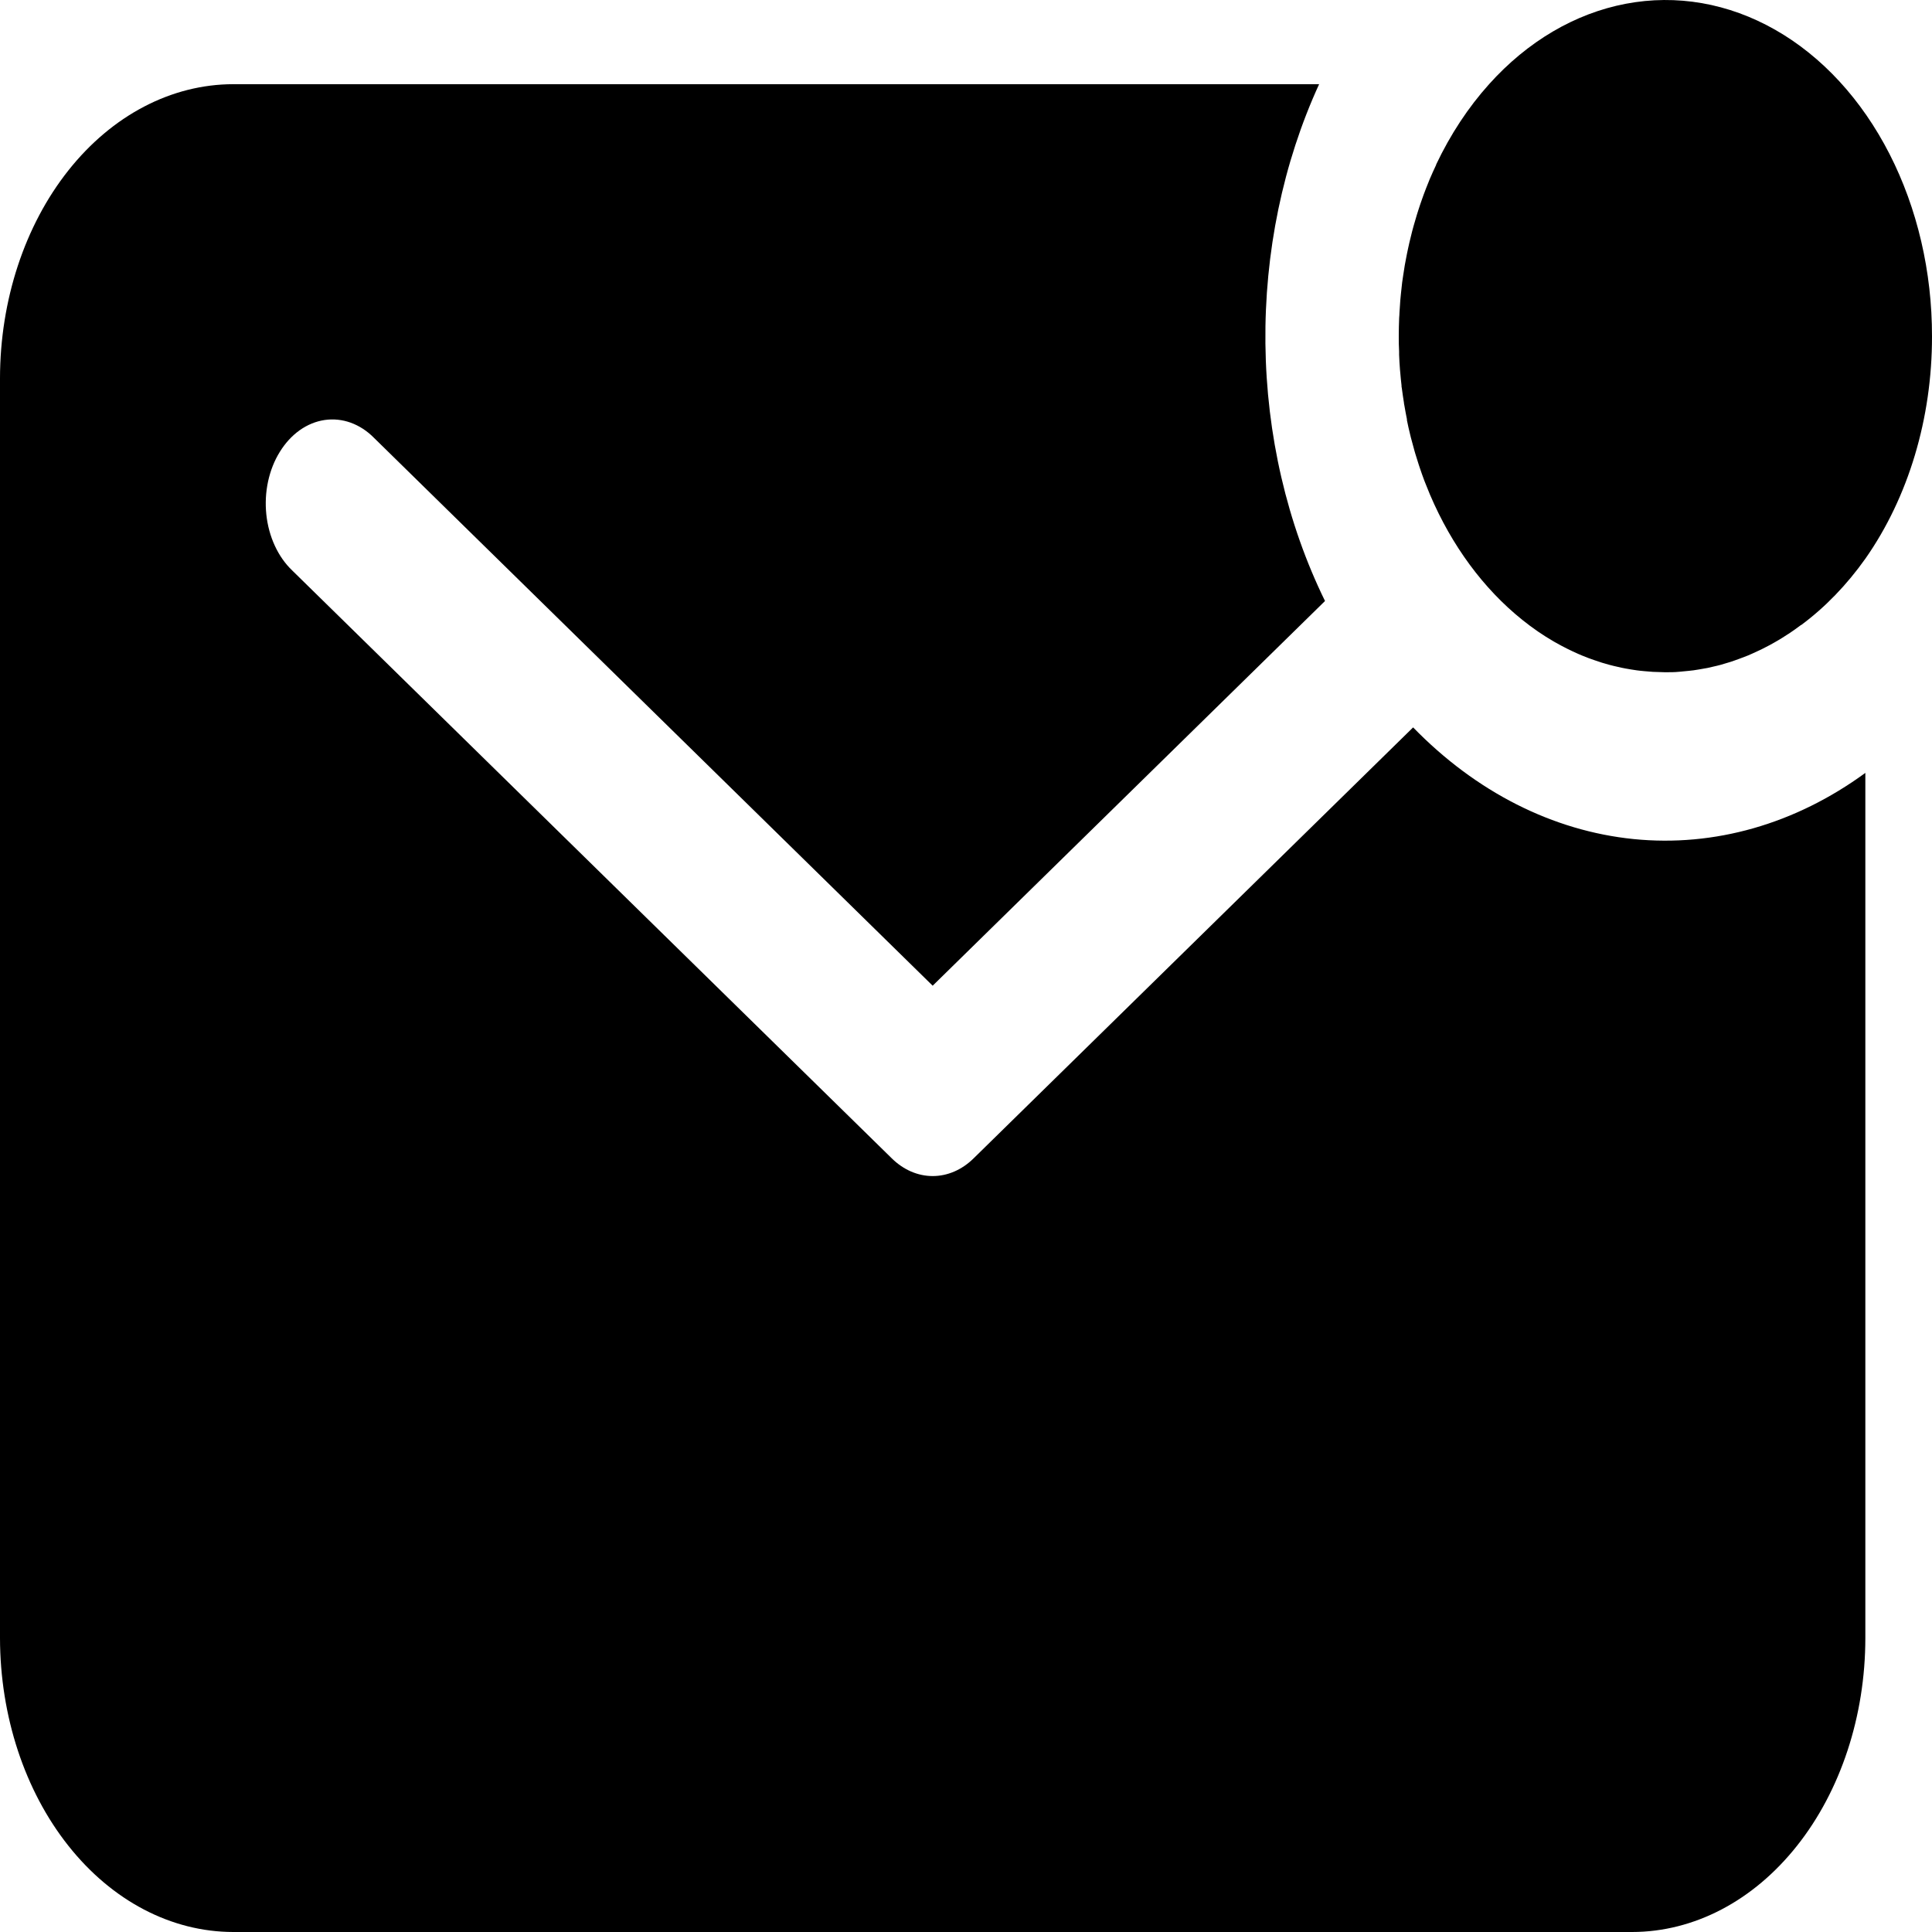
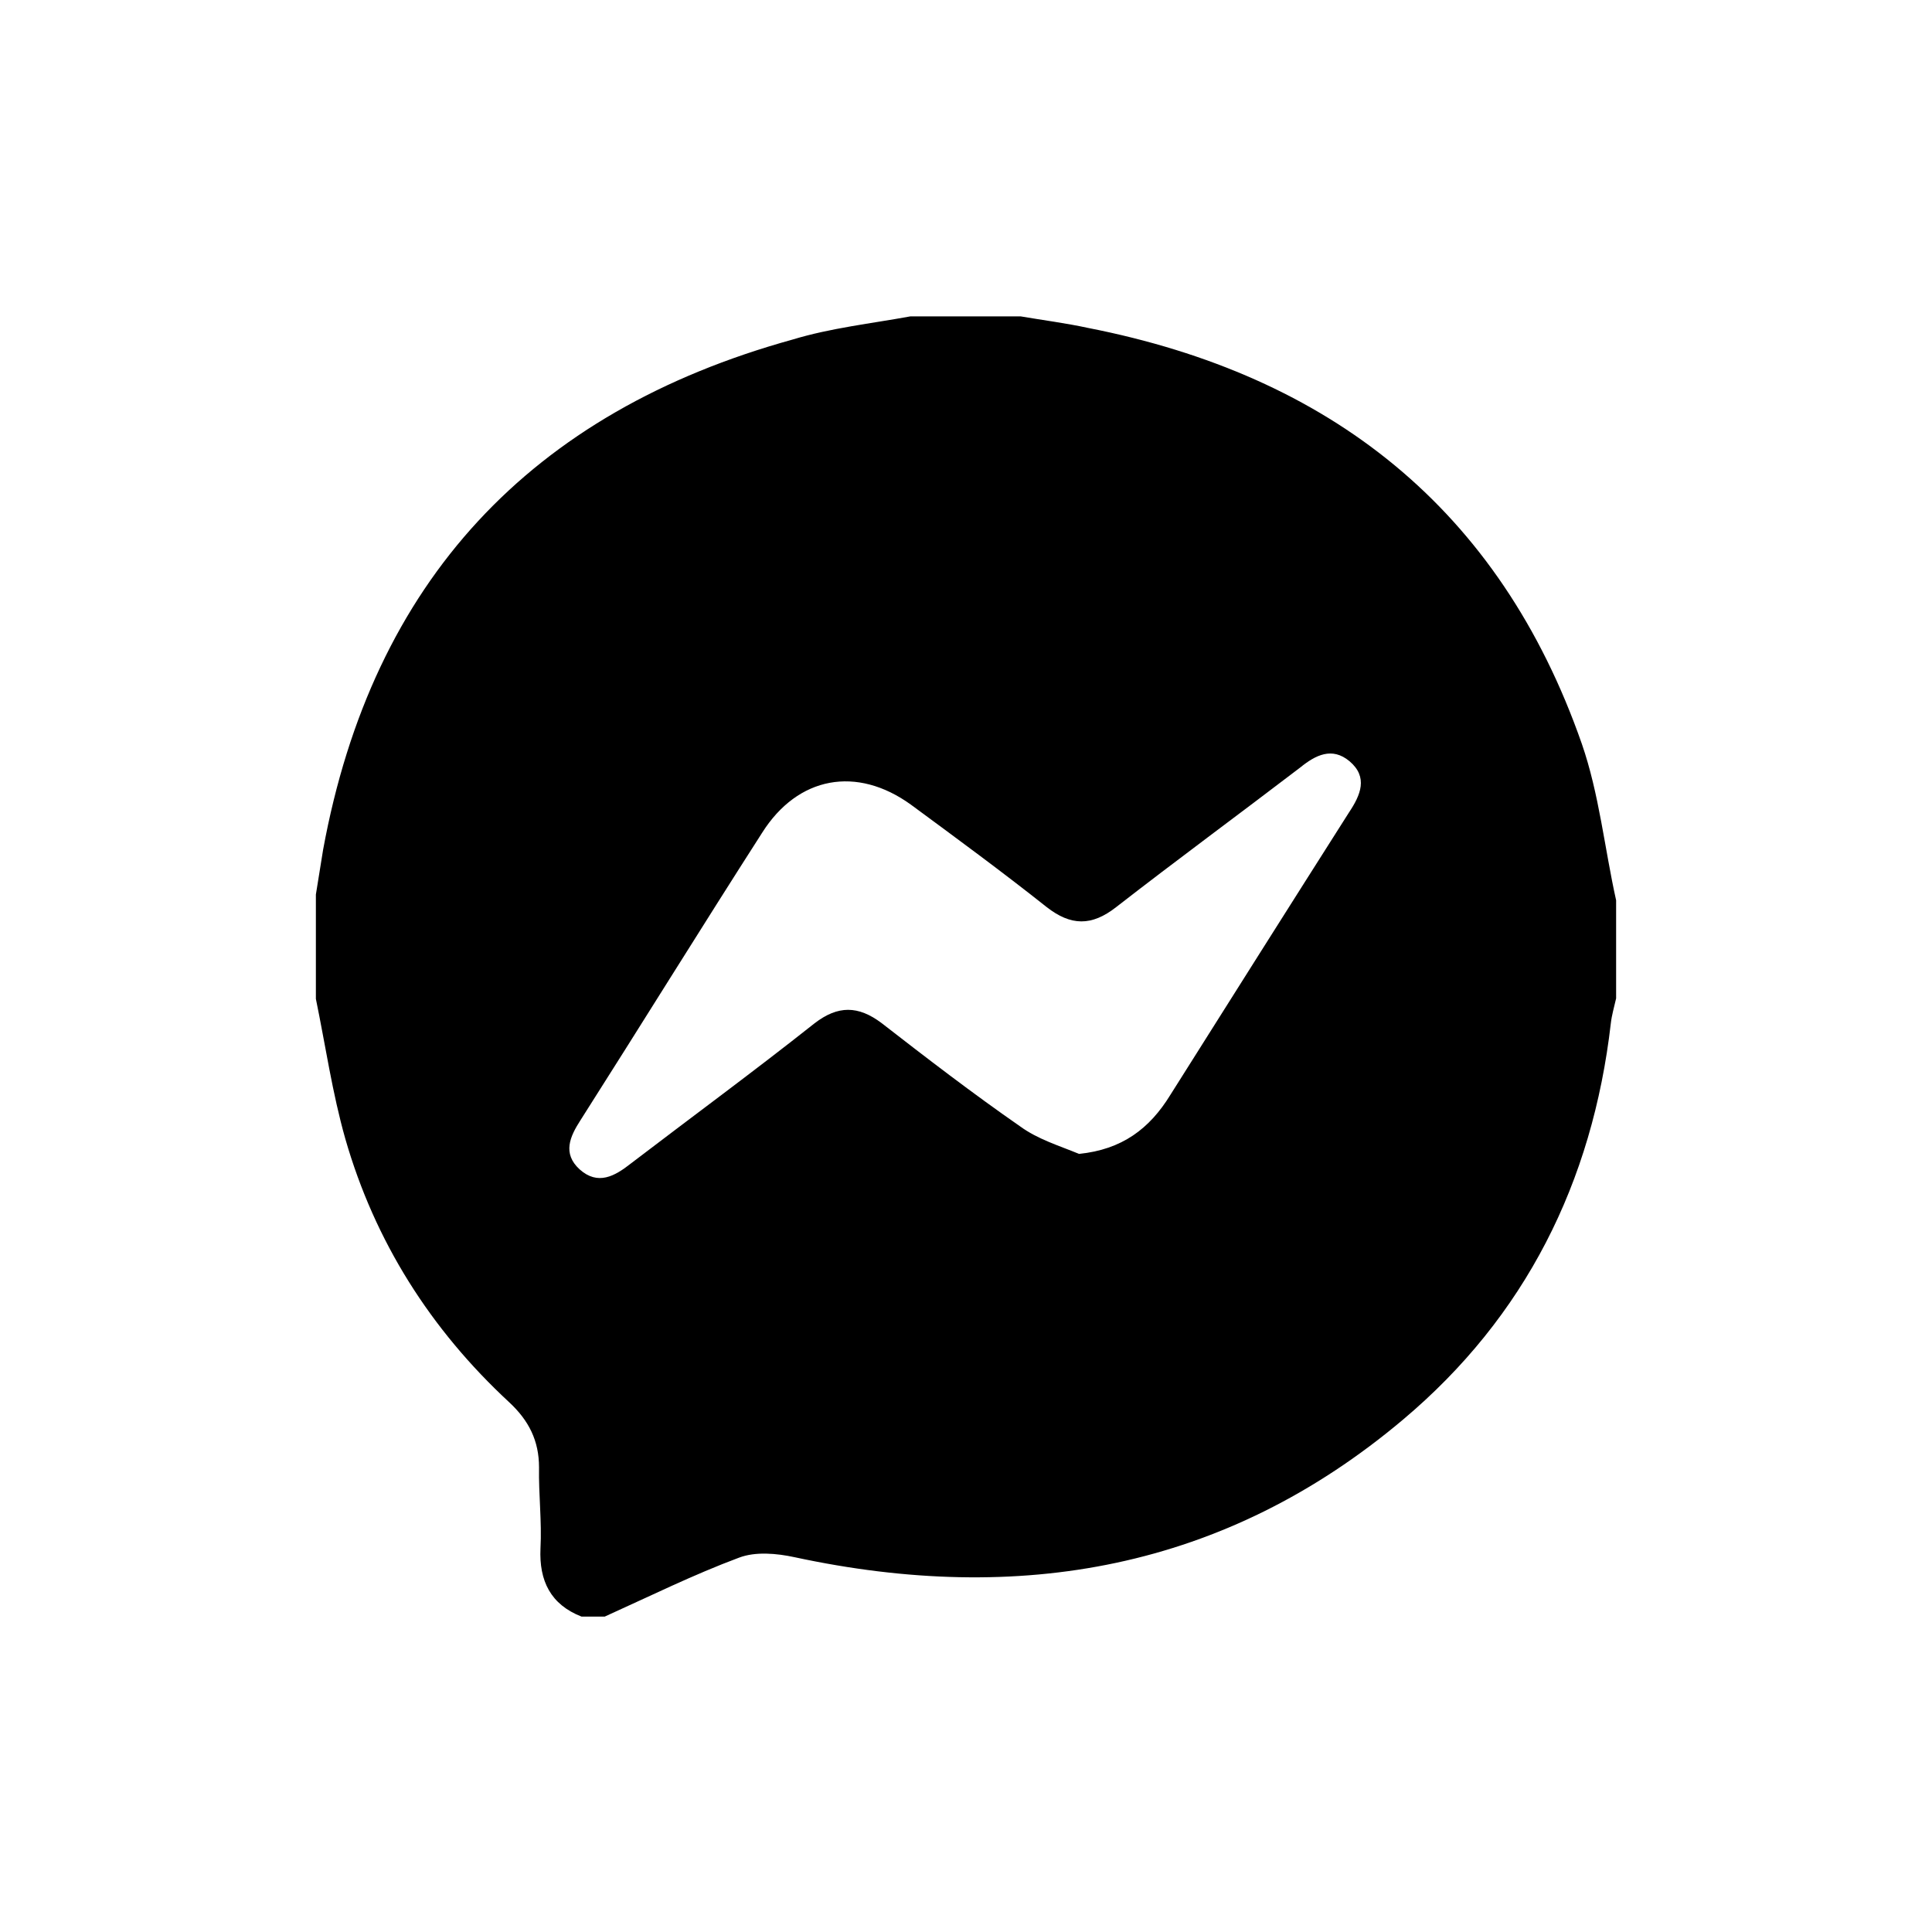
- <svg xmlns="http://www.w3.org/2000/svg" width="40" height="40" viewBox="0 0 40 40" fill="none">
-   <path d="M40 6.966C40.002 5.626 39.696 4.314 39.12 3.187C38.544 2.061 37.723 1.168 36.754 0.617C35.785 0.065 34.711 -0.122 33.66 0.078C32.609 0.278 31.626 0.856 30.829 1.744C30.398 2.223 30.029 2.784 29.734 3.406V3.413C29.687 3.511 29.643 3.611 29.6 3.711L29.579 3.764C29.543 3.85 29.51 3.937 29.477 4.025C29.467 4.052 29.457 4.079 29.448 4.106C29.419 4.186 29.392 4.266 29.366 4.348C29.355 4.381 29.344 4.415 29.334 4.449C29.311 4.525 29.288 4.601 29.267 4.678L29.236 4.793C29.217 4.867 29.198 4.942 29.181 5.017C29.171 5.06 29.161 5.101 29.153 5.143C29.136 5.216 29.123 5.29 29.109 5.361C29.1 5.405 29.092 5.45 29.084 5.494C29.072 5.568 29.061 5.643 29.05 5.712C29.043 5.757 29.036 5.803 29.03 5.849C29.021 5.925 29.013 6.002 29.005 6.079C29.001 6.124 28.996 6.168 28.992 6.214C28.985 6.297 28.98 6.381 28.975 6.466C28.975 6.505 28.97 6.544 28.968 6.583C28.963 6.707 28.96 6.831 28.96 6.957C28.96 7.066 28.96 7.175 28.967 7.277V7.346C28.971 7.448 28.977 7.551 28.985 7.653L28.99 7.705C28.998 7.797 29.006 7.889 29.017 7.979C29.017 7.997 29.017 8.017 29.023 8.035C29.036 8.134 29.05 8.232 29.066 8.33C29.066 8.354 29.073 8.377 29.077 8.4C29.093 8.494 29.11 8.587 29.129 8.68V8.7C29.148 8.797 29.17 8.892 29.193 8.986L29.211 9.06C29.235 9.153 29.259 9.243 29.285 9.333C29.29 9.353 29.296 9.372 29.302 9.392C29.325 9.469 29.349 9.546 29.374 9.622C29.381 9.645 29.388 9.667 29.396 9.688C29.425 9.774 29.455 9.86 29.487 9.945L29.516 10.018C29.546 10.094 29.576 10.17 29.608 10.245C30.058 11.299 30.715 12.19 31.517 12.833C31.727 13.002 31.946 13.153 32.173 13.284L32.207 13.303C32.36 13.39 32.516 13.468 32.675 13.538L32.757 13.573L32.886 13.624C32.925 13.639 32.964 13.652 33.004 13.666L33.169 13.721L33.318 13.764L33.417 13.789L33.575 13.825L33.656 13.841C33.734 13.855 33.812 13.868 33.891 13.879L33.957 13.887C34.02 13.893 34.084 13.9 34.148 13.904L34.222 13.91C34.308 13.91 34.389 13.918 34.473 13.918C34.573 13.918 34.672 13.918 34.77 13.908L34.863 13.899C34.93 13.892 34.997 13.887 35.063 13.878L35.171 13.861C35.231 13.851 35.292 13.841 35.353 13.829L35.461 13.804C35.52 13.791 35.58 13.777 35.634 13.762L35.74 13.73C35.798 13.713 35.857 13.696 35.912 13.675C35.946 13.664 35.979 13.652 36.012 13.639C36.072 13.617 36.131 13.595 36.19 13.571L36.281 13.531C36.342 13.504 36.403 13.476 36.463 13.447L36.543 13.406C36.608 13.374 36.672 13.339 36.735 13.303L36.799 13.266C36.869 13.225 36.938 13.183 37.006 13.137L37.048 13.111C37.128 13.056 37.207 13.002 37.285 12.942H37.29C37.787 12.574 38.236 12.109 38.621 11.566C39.511 10.297 40.002 8.66 40 6.966Z" fill="black" />
-   <path d="M29.257 15.06L20.157 23.983C19.915 24.221 19.617 24.349 19.31 24.349C19.004 24.349 18.706 24.221 18.464 23.983L6.05 11.811C5.904 11.672 5.782 11.498 5.69 11.299C5.598 11.1 5.538 10.88 5.514 10.651C5.49 10.423 5.502 10.191 5.55 9.968C5.598 9.746 5.68 9.537 5.793 9.356C5.905 9.174 6.044 9.022 6.204 8.908C6.363 8.795 6.538 8.723 6.72 8.696C6.901 8.669 7.085 8.688 7.261 8.751C7.437 8.815 7.601 8.921 7.743 9.065L19.31 20.408L27.433 12.443C26.647 10.84 26.22 8.999 26.199 7.114C26.178 5.23 26.562 3.374 27.311 1.743H4.828C3.548 1.745 2.321 2.387 1.416 3.528C0.511 4.669 0.002 6.216 0 7.83V33.914C0.002 35.527 0.511 37.075 1.416 38.215C2.321 39.357 3.548 39.998 4.828 40H33.793C35.073 39.998 36.3 39.357 37.205 38.215C38.11 37.075 38.619 35.527 38.62 33.914V16.002C37.169 17.062 35.495 17.54 33.822 17.372C32.15 17.203 30.557 16.397 29.257 15.06Z" fill="black" />
+ <svg xmlns="http://www.w3.org/2000/svg" version="1.1" id="Layer_1" x="0px" y="0px" viewBox="0 0 40 40" style="enable-background:new 0 0 40 40;" xml:space="preserve">
+   <path d="M92-127.61H69.52c-1.28,0-2.51,0.64-3.41,1.78s-1.41,2.69-1.42,4.3v26.08c0,1.61,0.51,3.16,1.42,4.3  c0.91,1.14,2.13,1.78,3.41,1.78h28.97c1.28,0,2.51-0.64,3.41-1.78s1.41-2.69,1.42-4.3v-17.91c0.15-5.02,0,0,0.15-5.02  c-0.15-9.24,0,0-0.15-9.24l-18.46,22.24C84.6-105.13,84.31-105,84-105s-0.6-0.13-0.85-0.37l-12.41-12.17  c-0.15-0.14-0.27-0.31-0.36-0.51c-0.09-0.2-0.15-0.42-0.18-0.65c-0.02-0.23-0.01-0.46,0.04-0.68s0.13-0.43,0.24-0.61  s0.25-0.33,0.41-0.45c0.16-0.11,0.33-0.19,0.52-0.21s0.37-0.01,0.54,0.06c0.18,0.06,0.34,0.17,0.48,0.31L84-108.94l15.61-18.66" />
+   <g id="uGUbh4_00000091718489226495161000000016087605267476887691_">
+     <g>
+       <path d="M18.85,6.55c0.76,0,1.52,0,2.28,0c0.47,0.08,0.94,0.14,1.4,0.24c5,0.98,8.52,3.74,10.22,8.61    c0.36,1.04,0.47,2.16,0.71,3.24c0,0.68,0,1.35,0,2.03c-0.04,0.18-0.09,0.34-0.11,0.52c-0.38,3.29-1.77,6.07-4.3,8.2    c-3.69,3.11-7.95,3.85-12.6,2.85c-0.37-0.08-0.81-0.12-1.15,0.01c-0.94,0.35-1.85,0.8-2.78,1.22c-0.16,0-0.32,0-0.48,0    c-0.64-0.25-0.88-0.74-0.85-1.41c0.03-0.56-0.04-1.12-0.03-1.68c0-0.55-0.21-0.97-0.62-1.35c-1.63-1.51-2.78-3.33-3.39-5.45    c-0.27-0.95-0.41-1.93-0.61-2.9c0-0.72,0-1.43,0-2.16c0.05-0.31,0.1-0.62,0.15-0.93c1.02-5.56,4.3-9.06,9.72-10.56    C17.2,6.79,18.03,6.7,18.85,6.55z M22.34,23.89c0.89-0.09,1.46-0.52,1.89-1.22c1.23-1.95,2.46-3.9,3.7-5.85    c0.24-0.36,0.4-0.73,0.01-1.06c-0.36-0.3-0.7-0.13-1.02,0.13c-1.27,0.97-2.55,1.91-3.81,2.89c-0.51,0.4-0.94,0.39-1.44,0    c-0.92-0.73-1.86-1.42-2.81-2.12c-1.12-0.81-2.34-0.59-3.08,0.58c-1.27,1.98-2.5,3.97-3.76,5.95c-0.22,0.34-0.38,0.69-0.02,1.02    c0.38,0.34,0.73,0.14,1.06-0.12c1.27-0.97,2.55-1.91,3.8-2.9c0.49-0.38,0.91-0.37,1.39-0.01c0.94,0.73,1.89,1.46,2.87,2.14    C21.49,23.59,21.93,23.72,22.34,23.89z" />
+     </g>
+   </g>
</svg>
